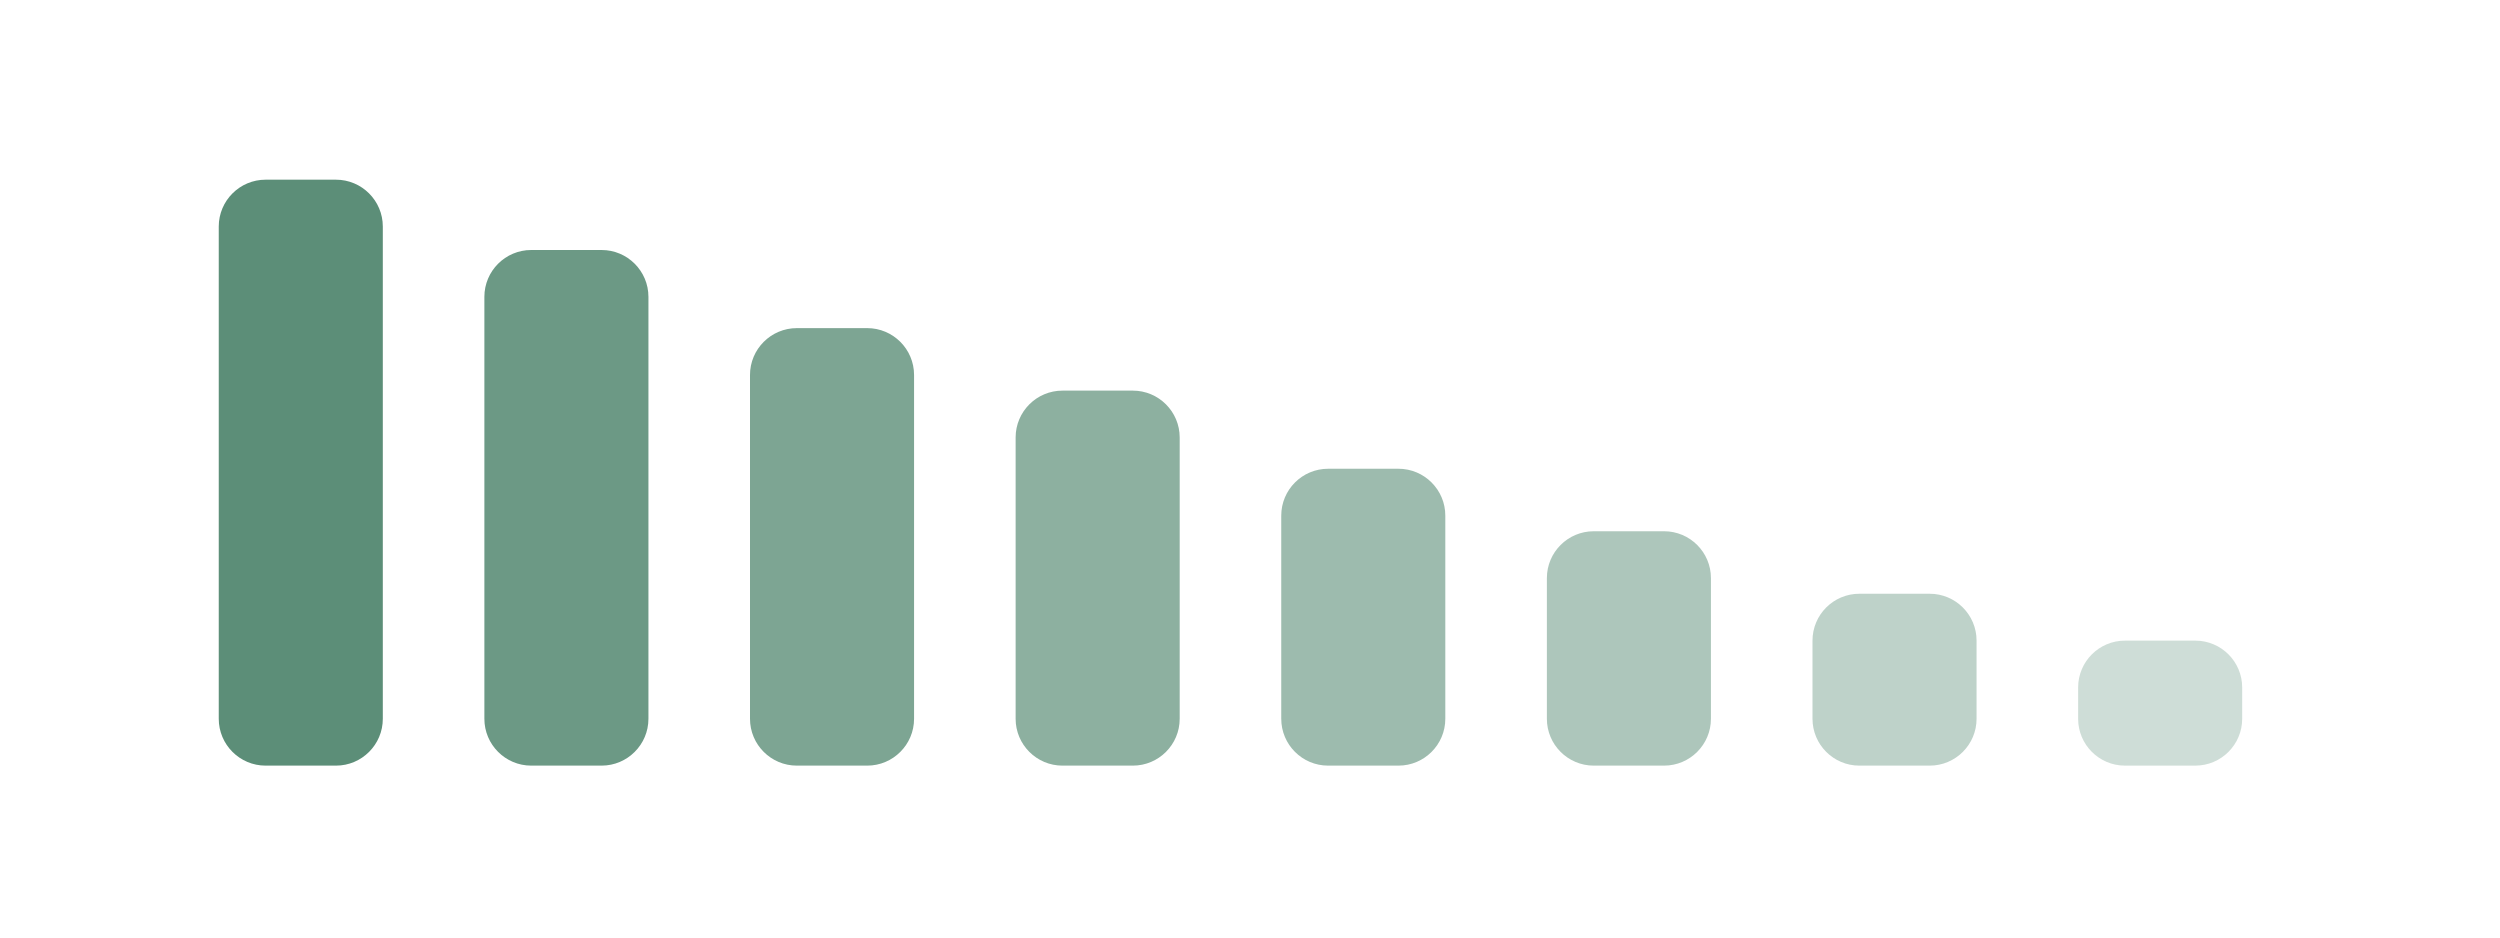
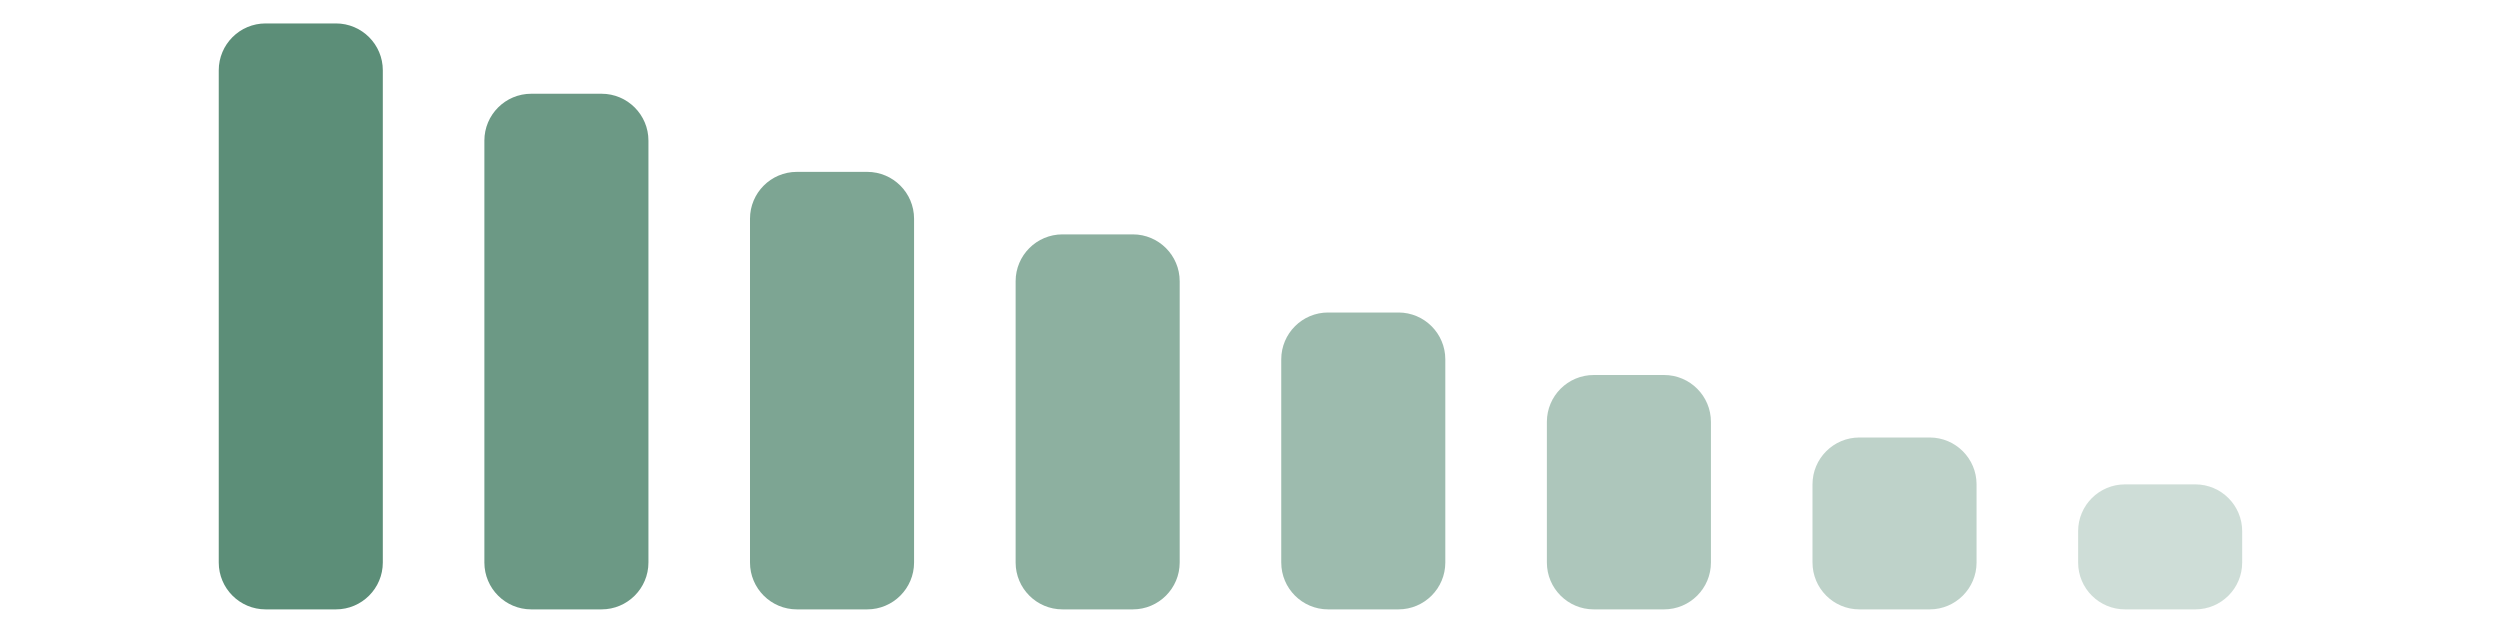
- <svg xmlns="http://www.w3.org/2000/svg" viewBox="0 0 640 240" width="640" height="240" role="img" aria-hidden="true" data-drawn-against="#fbfaf7">
+ <svg xmlns="http://www.w3.org/2000/svg" viewBox="0 40 640 160" width="640" height="160" role="img" aria-hidden="true" data-drawn-against="#fbfaf7">
  <rect x="56" y="46" width="42" height="150" rx="12" fill="#5c8e78" opacity="1.00" />
  <rect x="124" y="64" width="42" height="132" rx="12" fill="#5c8e78" opacity="0.90" />
  <rect x="192" y="84" width="42" height="112" rx="12" fill="#5c8e78" opacity="0.80" />
  <rect x="260" y="100" width="42" height="96" rx="12" fill="#5c8e78" opacity="0.70" />
  <rect x="328" y="120" width="42" height="76" rx="12" fill="#5c8e78" opacity="0.60" />
  <rect x="396" y="136" width="42" height="60" rx="12" fill="#5c8e78" opacity="0.50" />
  <rect x="464" y="152" width="42" height="44" rx="12" fill="#5c8e78" opacity="0.40" />
  <rect x="532" y="164" width="42" height="32" rx="12" fill="#5c8e78" opacity="0.30" />
</svg>
